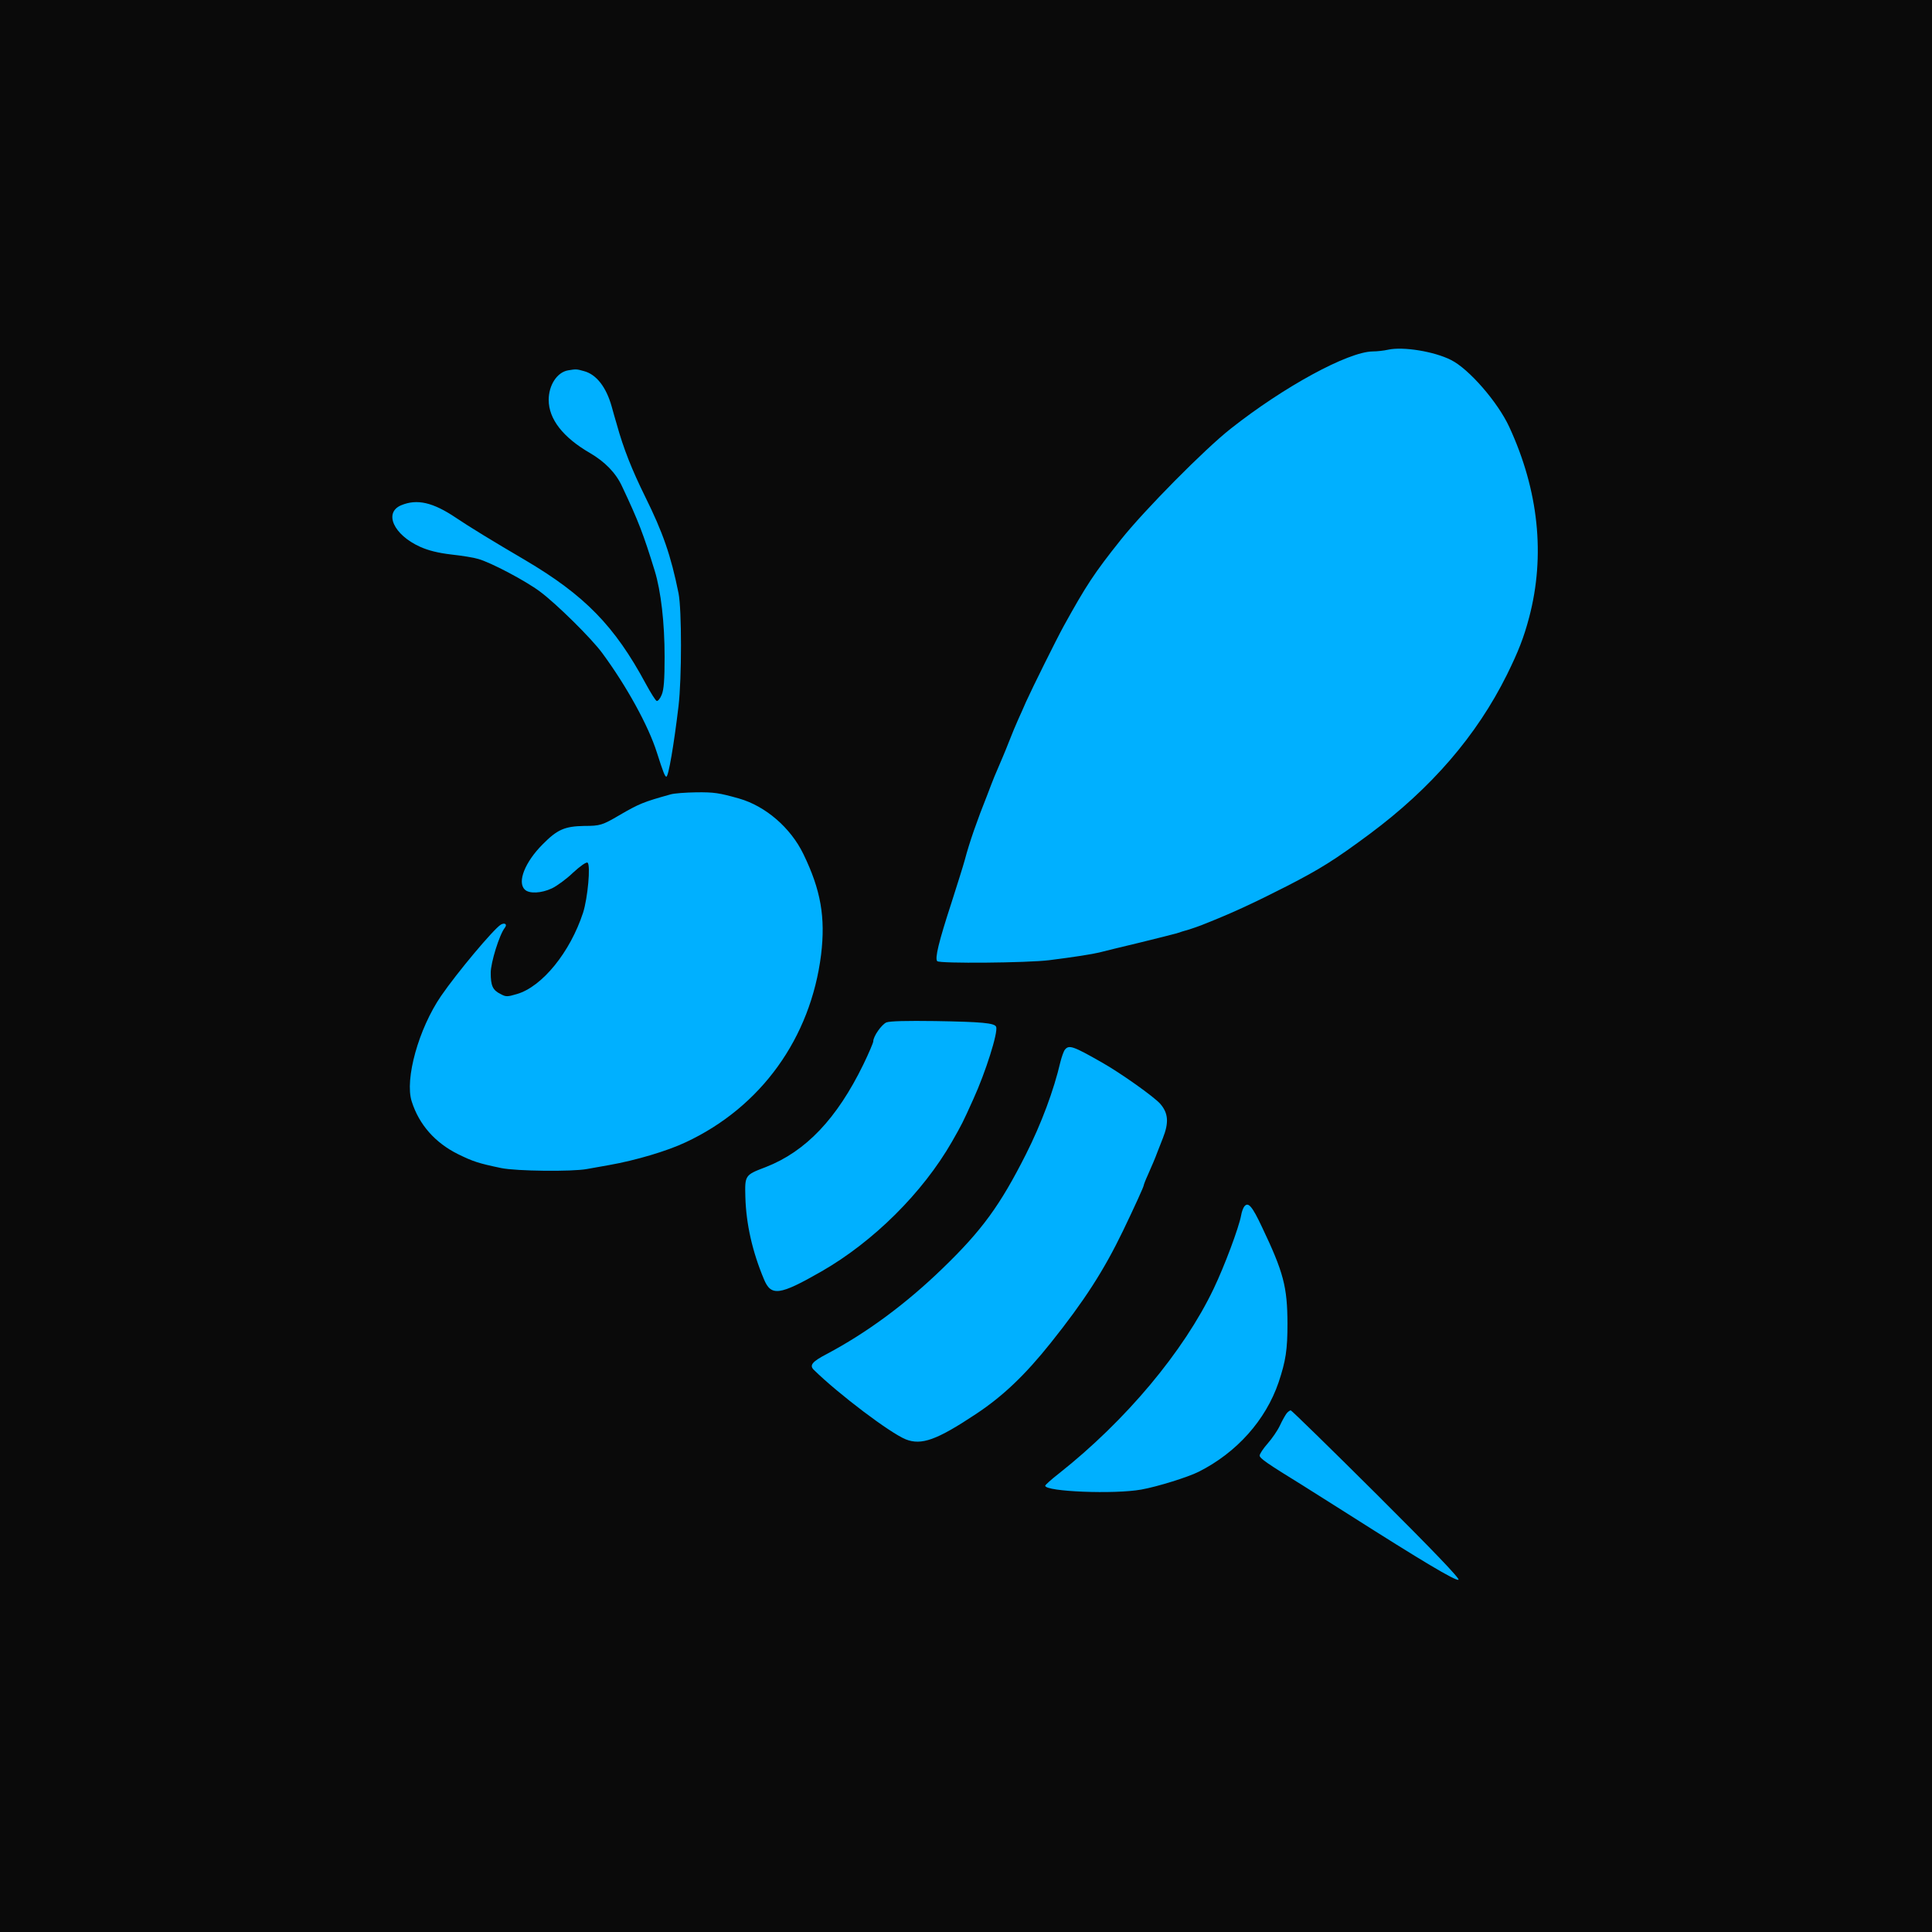
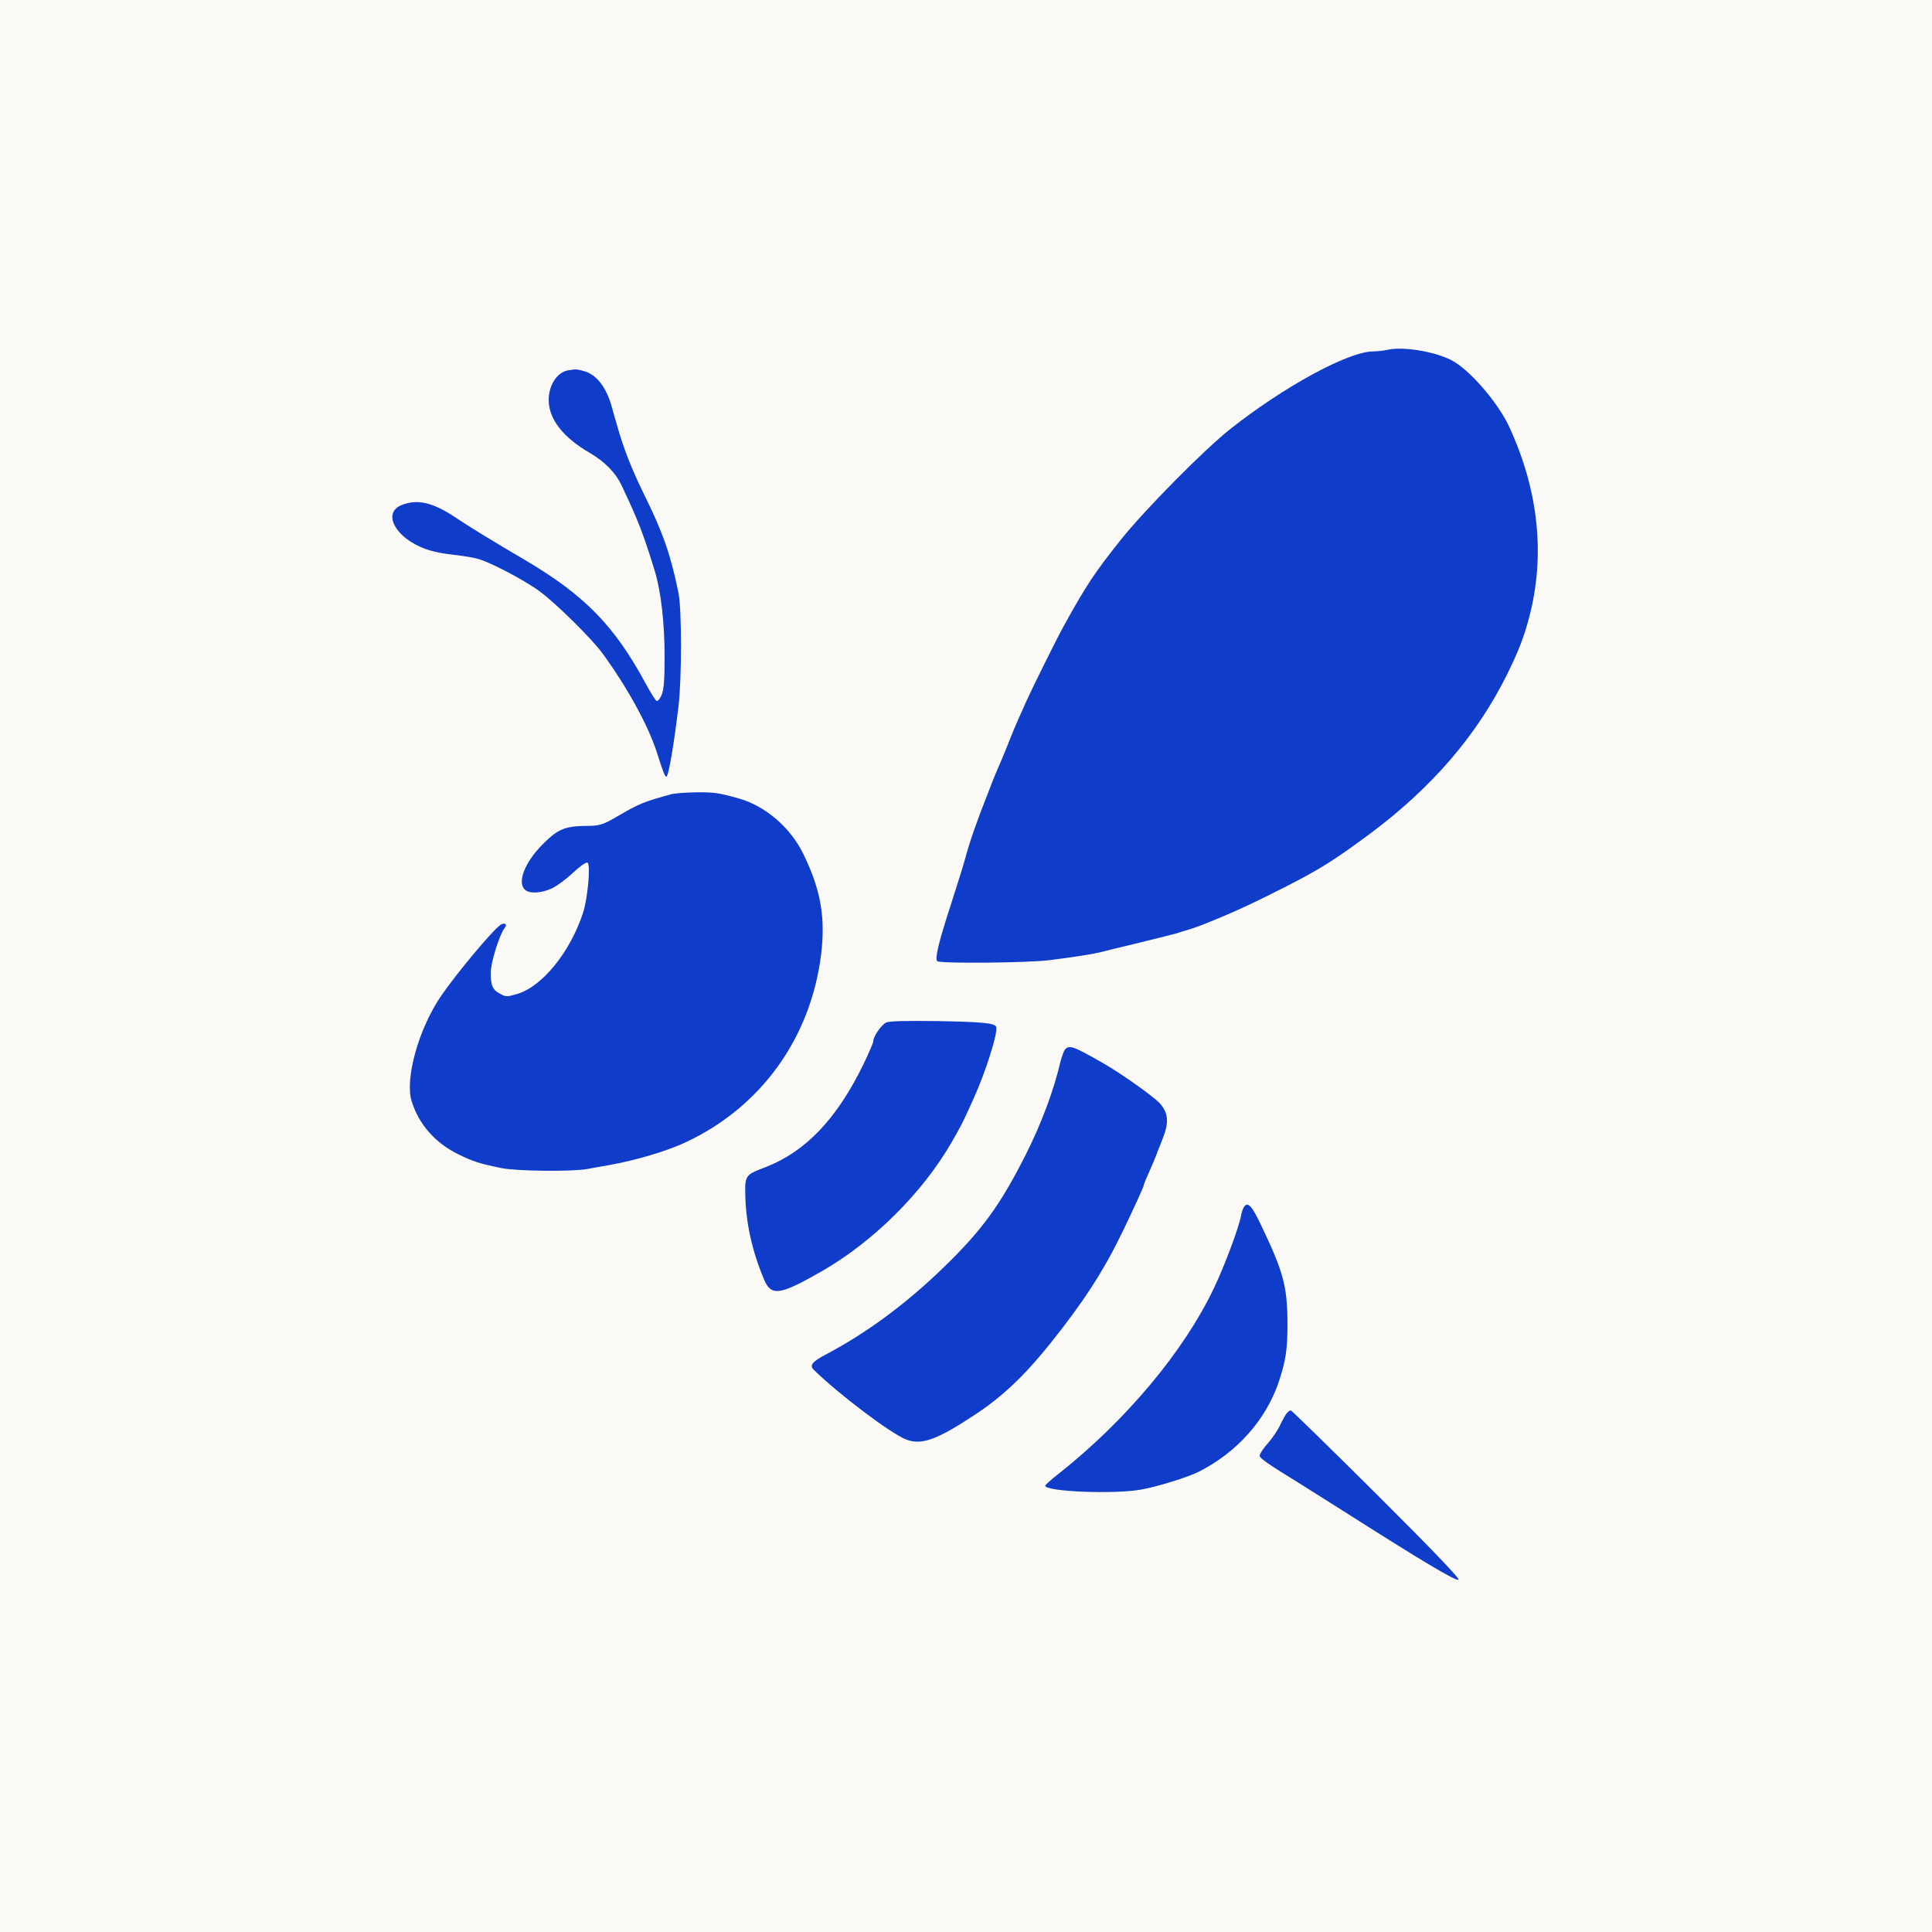
<svg xmlns="http://www.w3.org/2000/svg" width="180" height="180" viewBox="0 0 1000 1000">
-   <rect width="1000" height="1000" fill="#0A0A0A" />
-   <g fill="#00B0FF" transform="translate(0,1000) scale(0.1,-0.1)" stroke="none">
+   <rect width="1000" height="1000" fill="#FAF9F5" />
+   <g fill="#0F3CC9" transform="translate(0,1000) scale(0.1,-0.1)" stroke="none">
    <path d="M7185 8190 c-22 -5 -58 -9 -80 -9 -128 -2 -459 -182 -735 -400 -135 -106 -448 -423 -568 -574 -139 -174 -181 -239 -296 -447 -39 -71 -161 -317 -195 -392 -11 -27 -30 -67 -40 -90 -11 -24 -34 -79 -51 -123 -17 -44 -42 -102 -54 -130 -12 -27 -28 -66 -35 -85 -7 -19 -17 -44 -21 -55 -52 -130 -92 -244 -116 -335 -8 -30 -40 -131 -70 -225 -65 -199 -86 -286 -73 -300 13 -13 466 -9 579 5 135 17 222 31 260 40 19 5 112 28 205 50 94 23 181 45 195 49 14 5 43 14 65 20 22 7 50 17 63 22 12 5 32 13 45 18 124 50 228 98 397 184 173 89 247 135 429 270 320 238 554 509 711 825 59 120 87 191 115 297 84 319 49 656 -103 985 -59 128 -209 301 -302 347 -87 44 -247 70 -325 53z M2940 8083 c-57 -10 -100 -77 -100 -153 0 -99 74 -194 214 -275 77 -45 134 -103 166 -173 85 -180 110 -246 169 -437 32 -105 51 -268 51 -445 0 -119 -4 -170 -15 -196 -8 -20 -20 -34 -26 -32 -6 2 -31 42 -56 88 -162 301 -317 459 -625 641 -169 99 -293 175 -358 219 -119 80 -201 99 -283 65 -92 -38 -40 -153 97 -215 42 -19 93 -32 161 -40 55 -6 118 -16 140 -23 65 -18 245 -113 320 -169 86 -64 267 -243 322 -318 126 -171 239 -376 283 -515 33 -104 42 -125 49 -125 11 0 39 164 63 365 17 145 17 500 0 585 -40 197 -81 314 -173 500 -68 138 -112 248 -147 375 -7 22 -18 63 -26 91 -28 100 -79 166 -143 183 -39 11 -41 11 -83 4z M3470 5888 c-140 -39 -162 -48 -265 -108 -87 -51 -99 -55 -181 -55 -101 -2 -139 -18 -215 -95 -91 -91 -133 -195 -93 -234 22 -23 86 -20 141 6 25 12 75 48 109 81 37 34 68 56 75 52 17 -11 1 -184 -23 -259 -67 -205 -212 -383 -342 -421 -50 -15 -58 -15 -85 0 -41 20 -51 43 -51 110 0 53 45 198 73 233 14 18 0 28 -21 16 -38 -24 -226 -248 -309 -369 -116 -169 -189 -431 -152 -546 38 -120 121 -214 240 -273 78 -38 104 -47 224 -72 79 -16 365 -19 442 -5 26 5 80 14 118 21 135 24 298 72 395 118 389 182 646 539 700 971 23 193 -1 334 -92 521 -66 136 -196 248 -333 287 -103 29 -129 33 -221 32 -55 -1 -115 -5 -134 -11z M4588 4708 c-25 -11 -68 -72 -68 -98 0 -7 -23 -61 -51 -119 -137 -281 -298 -451 -506 -532 -108 -41 -108 -42 -105 -156 4 -138 36 -281 96 -424 37 -90 81 -84 296 39 271 155 526 409 677 672 53 93 55 97 111 221 63 138 129 346 118 374 -7 20 -75 26 -316 30 -147 2 -234 0 -252 -7z M5512 4567 c-6 -7 -16 -35 -23 -62 -35 -150 -99 -321 -179 -480 -133 -263 -226 -392 -431 -590 -190 -184 -392 -333 -599 -443 -77 -40 -92 -59 -67 -83 130 -127 394 -326 475 -359 81 -32 160 -4 362 130 142 94 256 203 390 371 173 217 273 372 373 579 60 125 107 228 107 235 0 3 9 27 21 53 23 52 38 87 49 117 4 11 17 44 29 74 32 81 28 129 -13 177 -31 36 -204 159 -303 215 -149 85 -170 92 -191 66z M6441 3756 c-6 -7 -14 -28 -17 -47 -12 -64 -86 -262 -142 -379 -155 -325 -455 -683 -800 -956 -40 -31 -72 -60 -72 -64 0 -31 359 -45 497 -20 84 15 241 64 297 92 197 99 347 267 414 463 37 111 46 168 46 305 -1 190 -20 264 -133 501 -50 106 -70 129 -90 105z M6660 2685 c-7 -9 -23 -37 -35 -63 -12 -26 -41 -68 -64 -94 -22 -25 -41 -53 -41 -62 0 -14 37 -40 219 -152 36 -23 143 -90 236 -149 387 -246 556 -347 574 -342 11 3 -132 152 -422 441 -241 240 -442 436 -446 436 -5 0 -14 -7 -21 -15z" />
  </g>
</svg>
